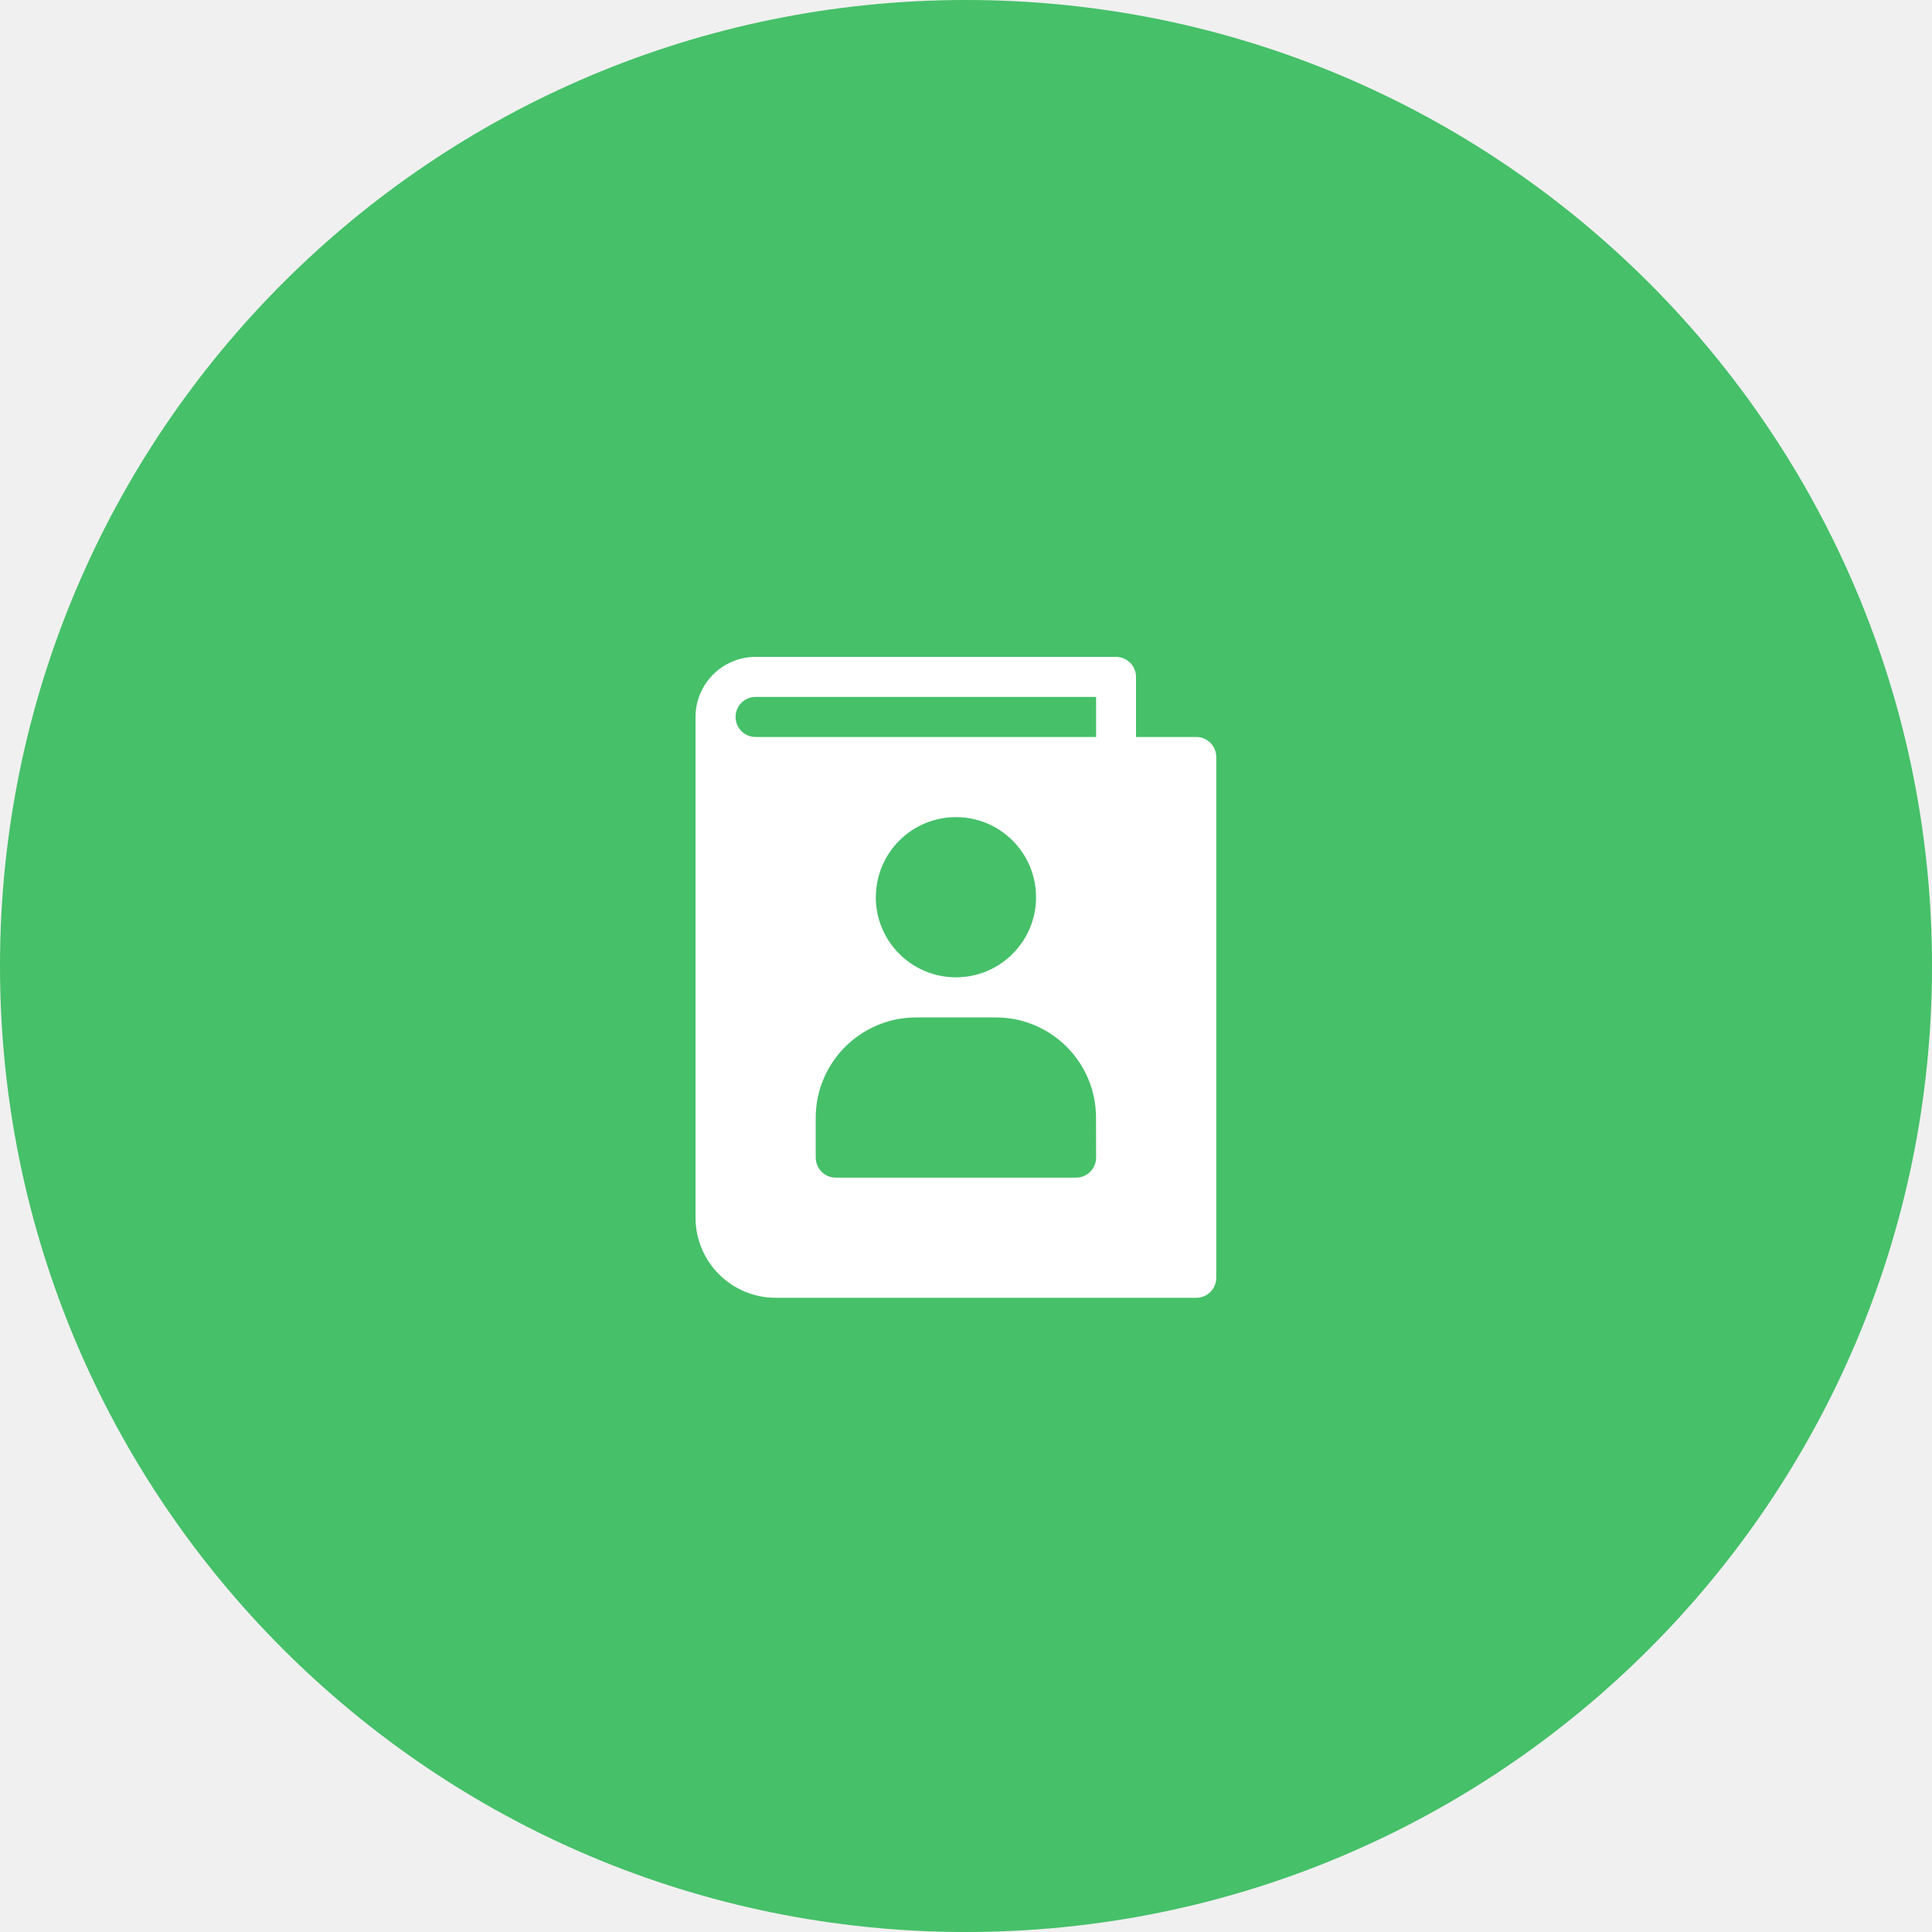
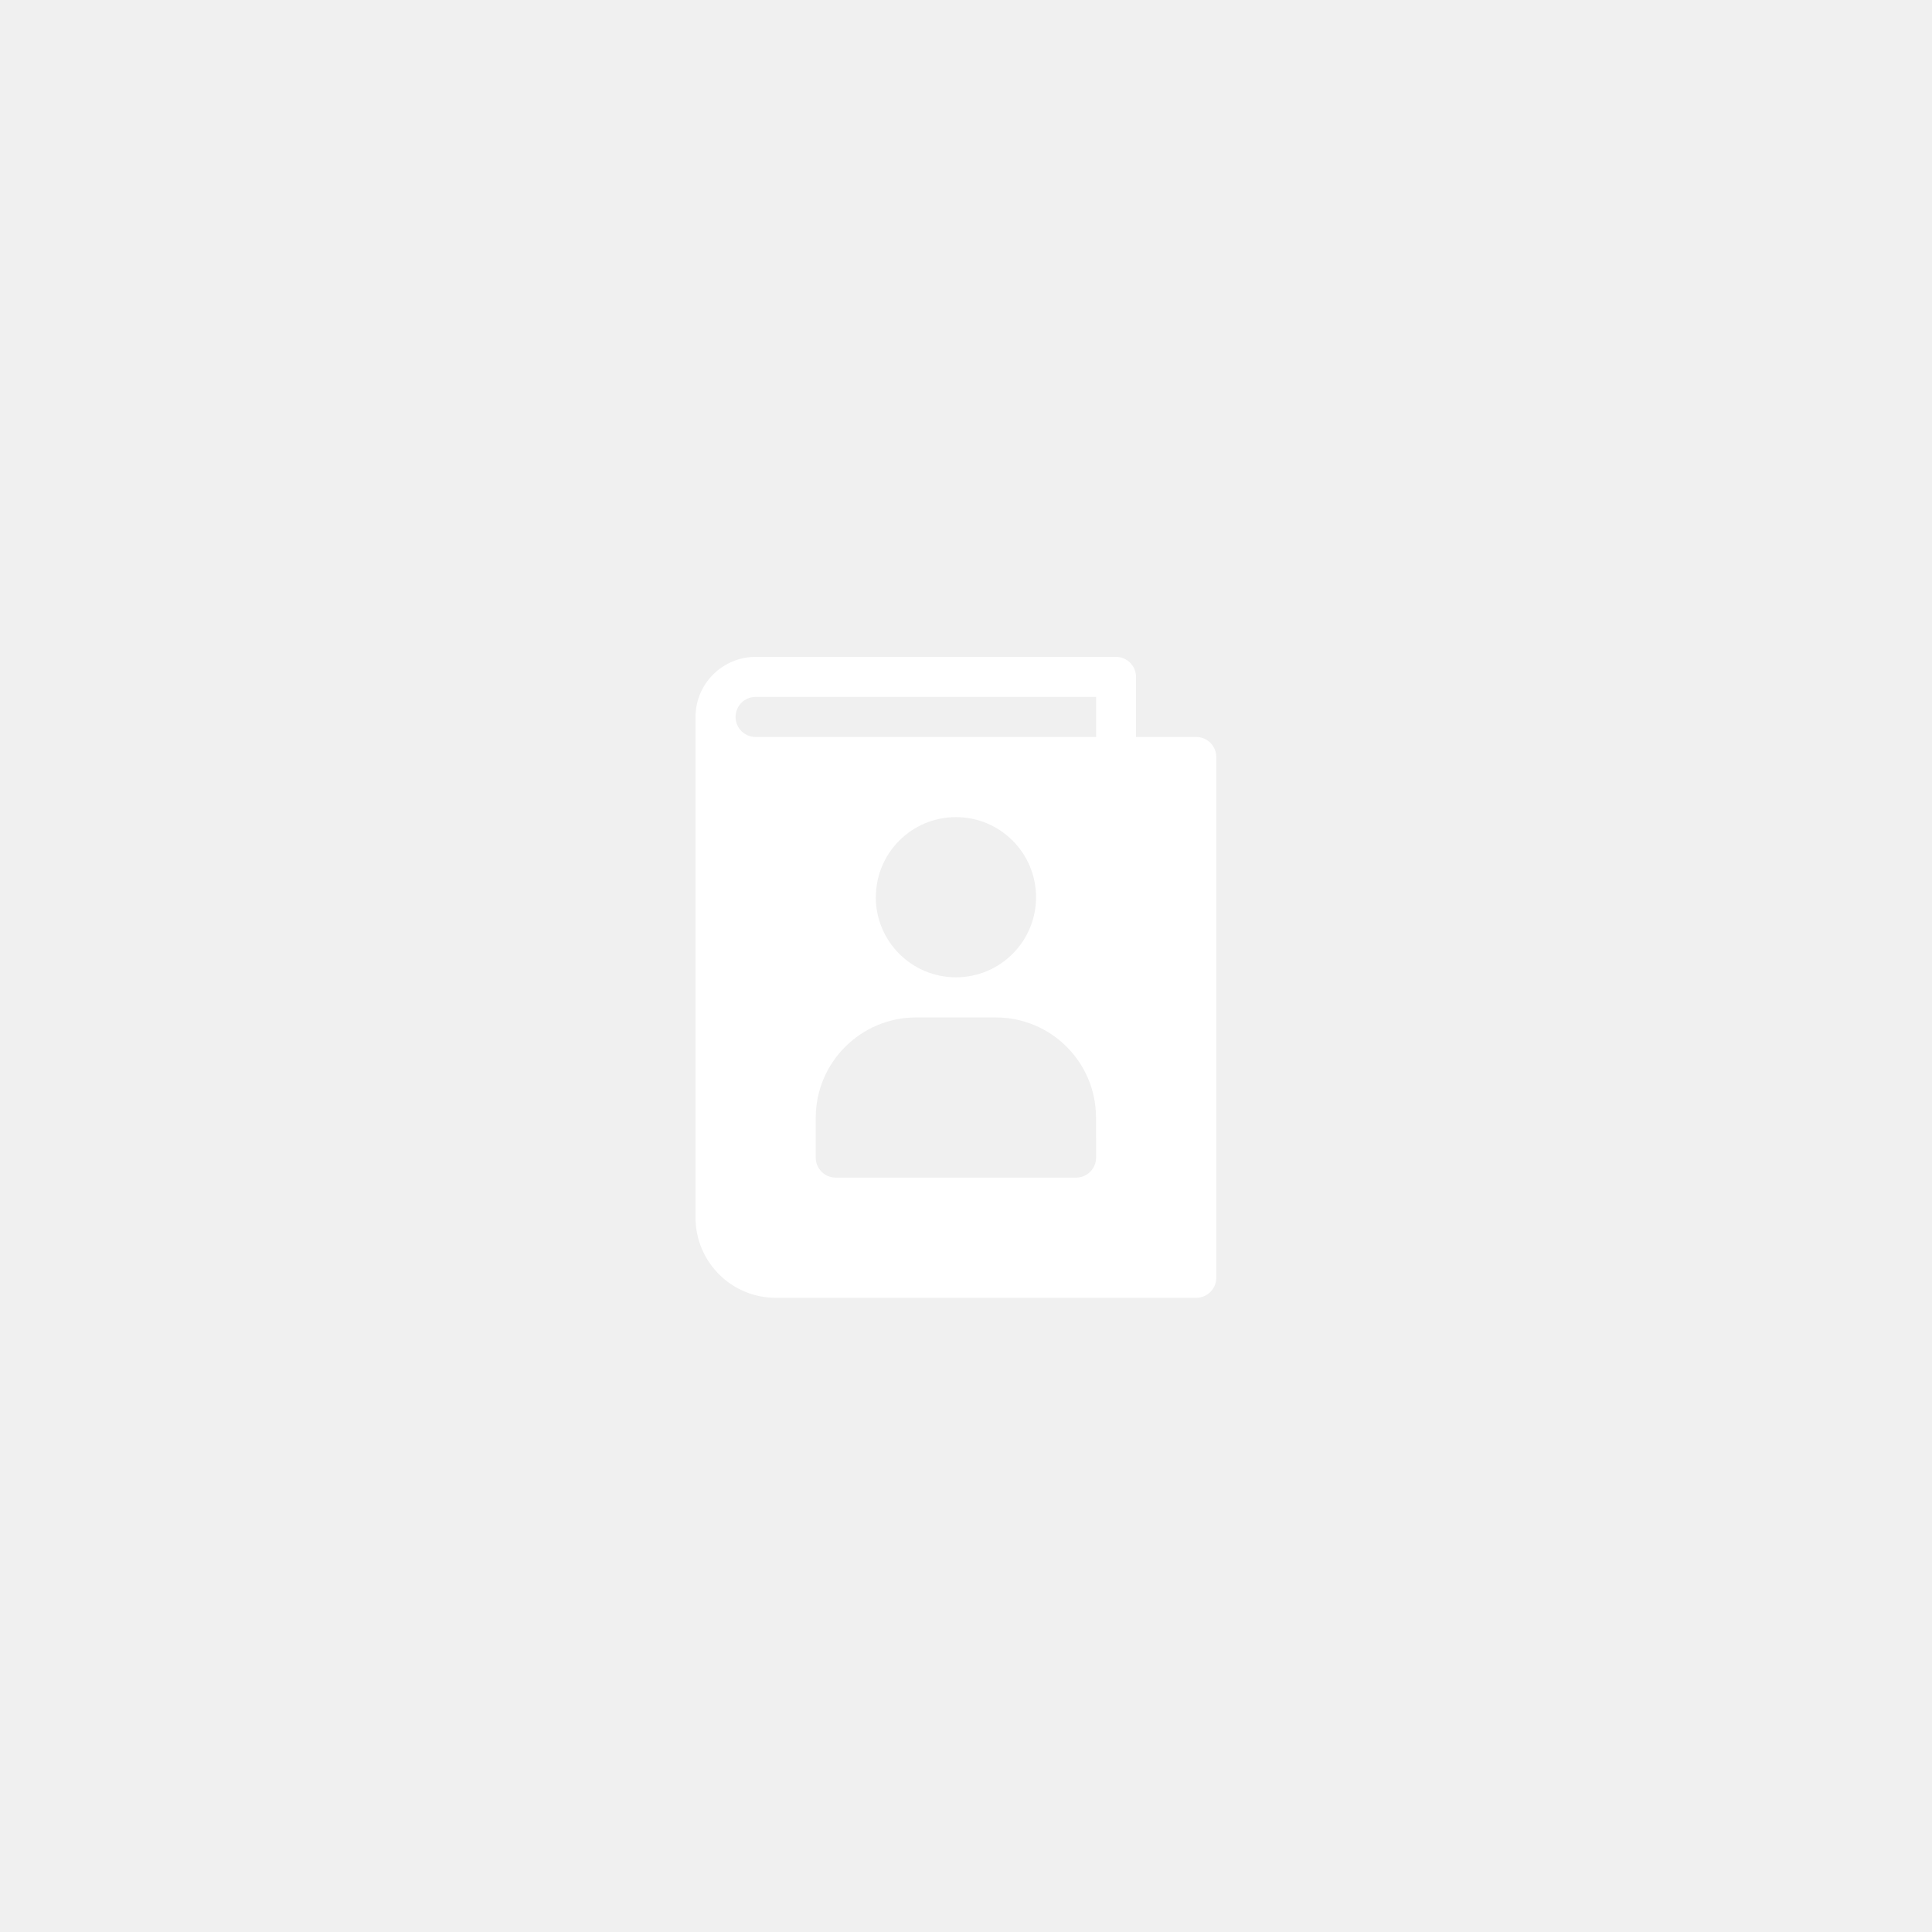
<svg xmlns="http://www.w3.org/2000/svg" width="50" height="50" viewBox="0 0 50 50">
  <g id="Group_7337" data-name="Group 7337" transform="translate(-110 -546)">
-     <circle id="Ellipse_54" data-name="Ellipse 54" cx="25" cy="25" r="25" transform="translate(110 546)" fill="#46c069" />
    <g id="contact-book_3_" data-name="contact-book (3)" transform="translate(80 563)">
      <g id="Group_7305" data-name="Group 7305" transform="translate(48)">
        <path id="Path_9718" data-name="Path 9718" d="M60.959,2.073H59.4V.518A.519.519,0,0,0,58.886,0H49.555A1.557,1.557,0,0,0,48,1.555V14.514a2.076,2.076,0,0,0,2.073,2.073H60.959a.519.519,0,0,0,.518-.518V2.592A.519.519,0,0,0,60.959,2.073ZM58.367,12.959a.519.519,0,0,1-.518.518h-6.22a.519.519,0,0,1-.518-.518V11.923A2.6,2.6,0,0,1,53.7,9.331h2.073a2.594,2.594,0,0,1,2.592,2.592Zm-5.7-6.739a2.073,2.073,0,1,1,2.073,2.073A2.076,2.076,0,0,1,52.665,6.22Zm5.7-4.147H49.555a.518.518,0,0,1,0-1.037h8.812Z" transform="translate(-48)" fill="#fff" />
      </g>
    </g>
  </g>
</svg>
